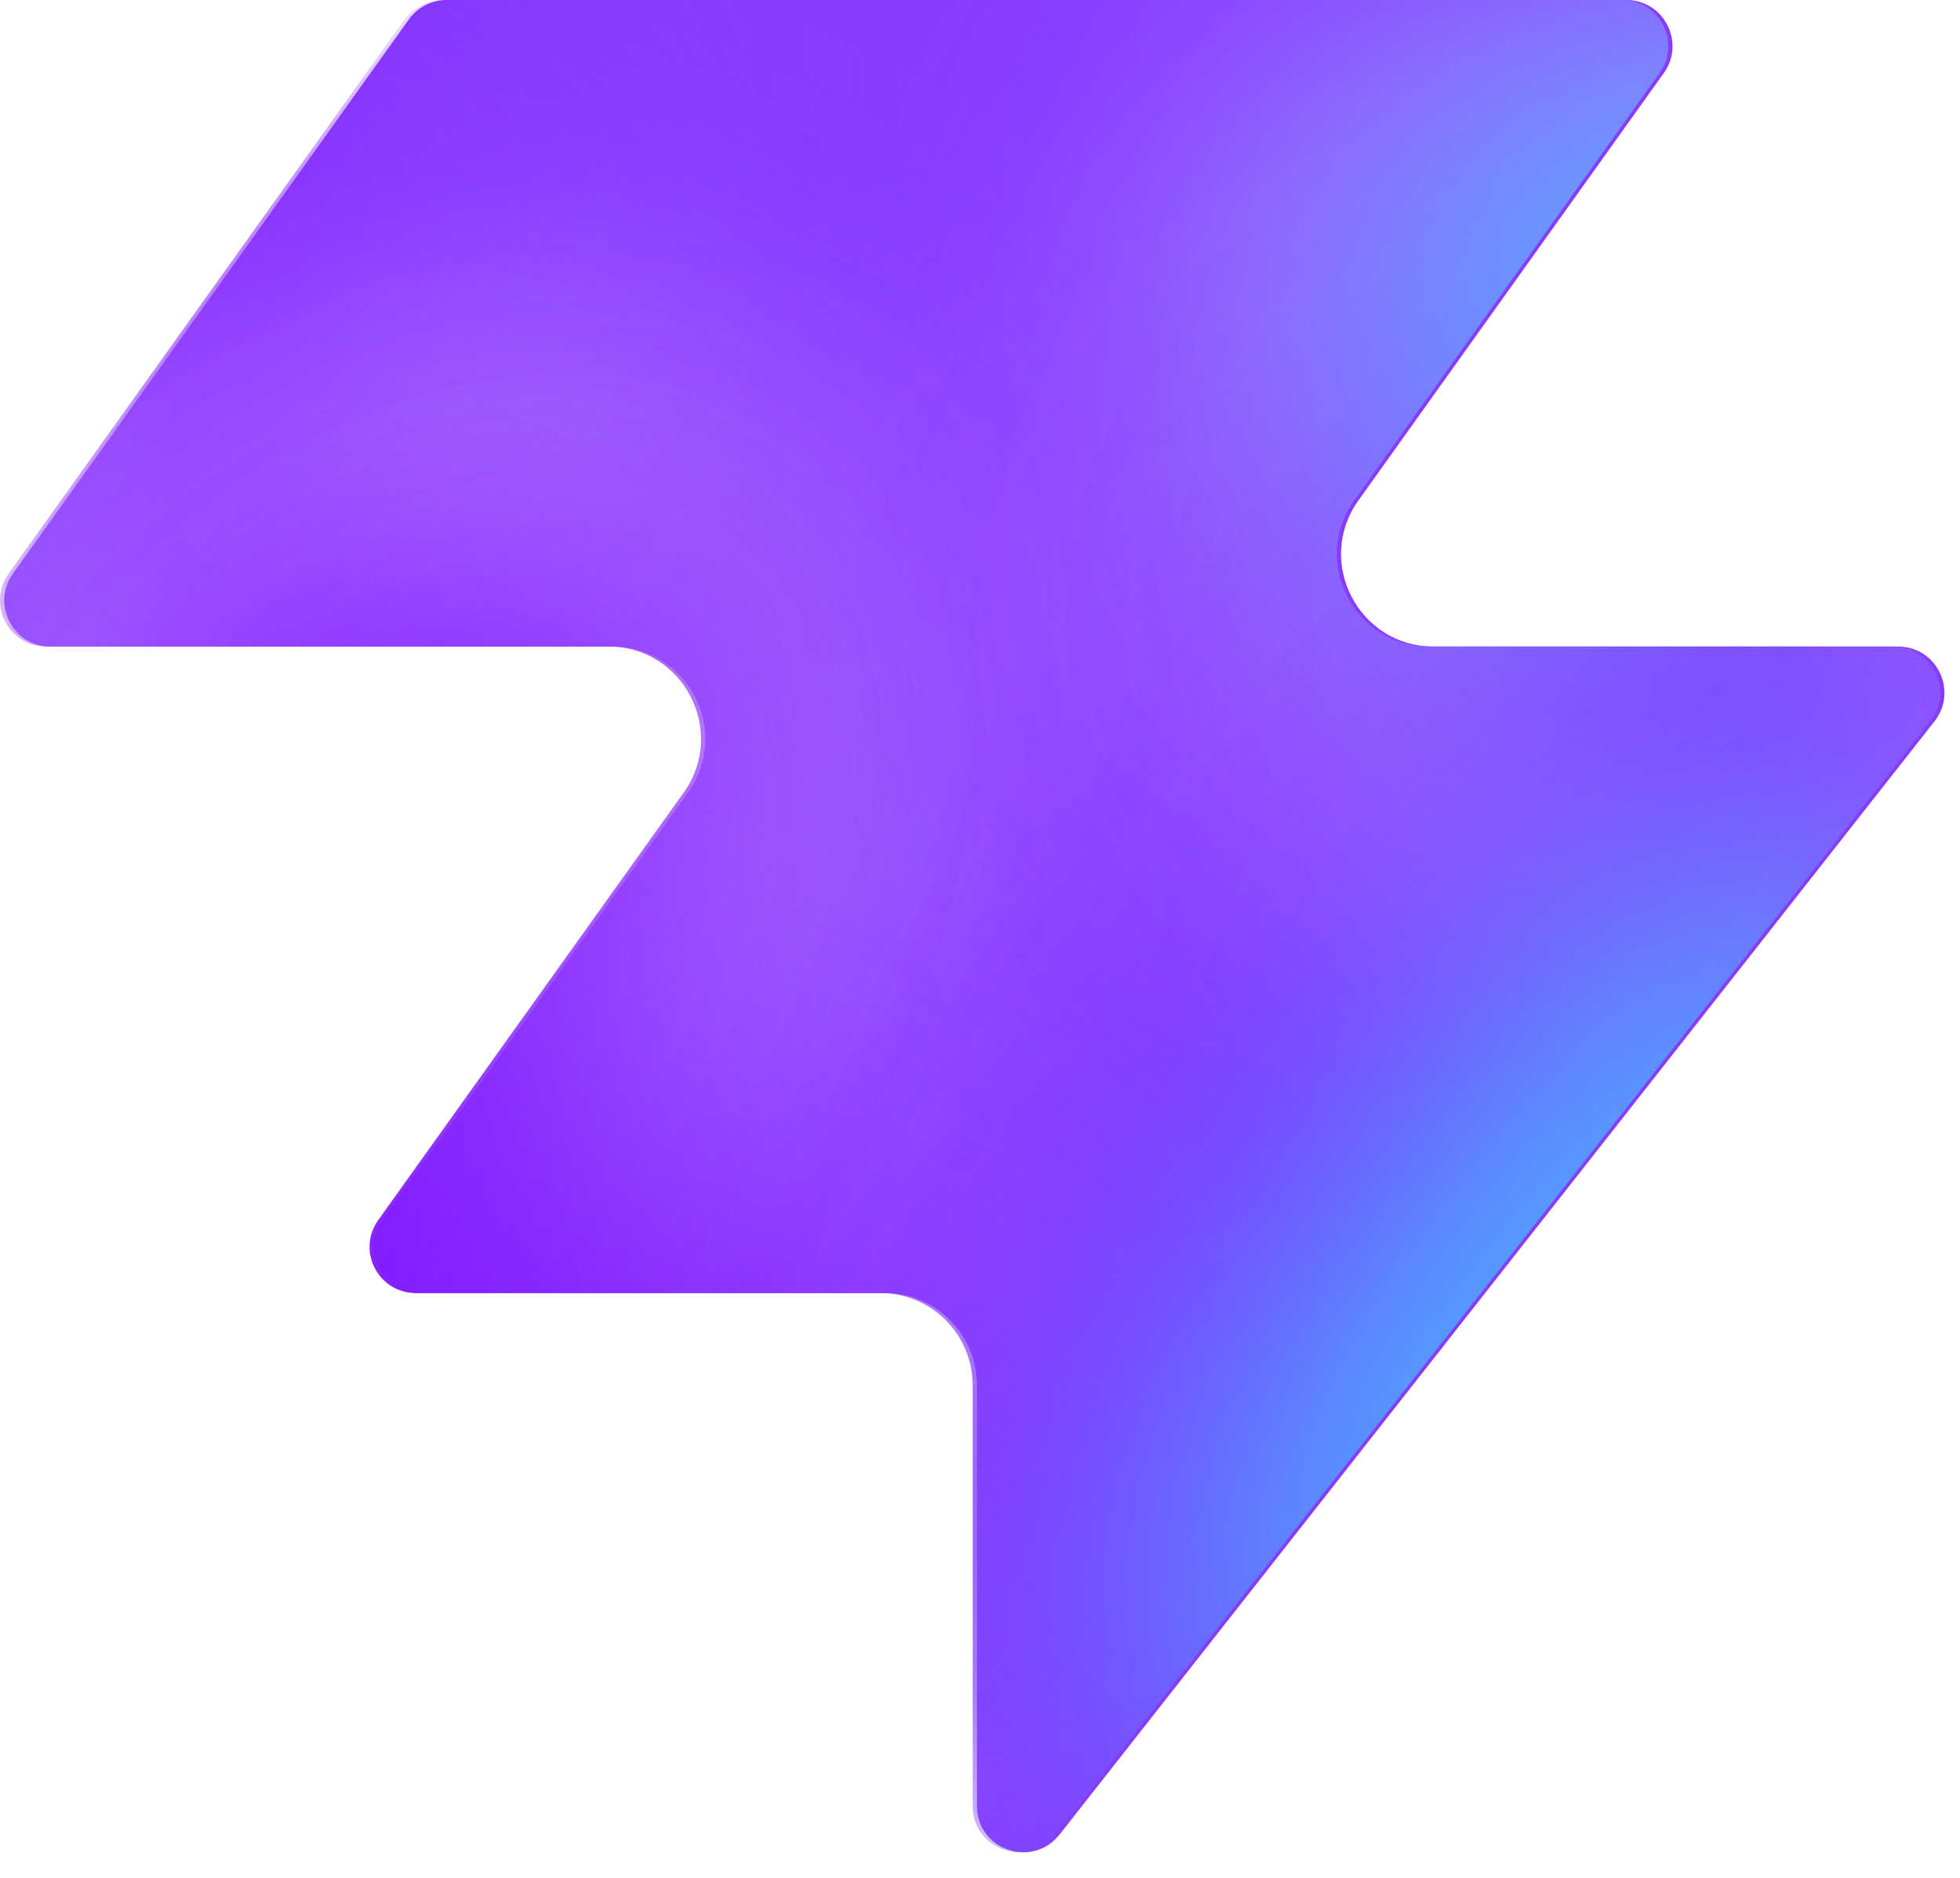
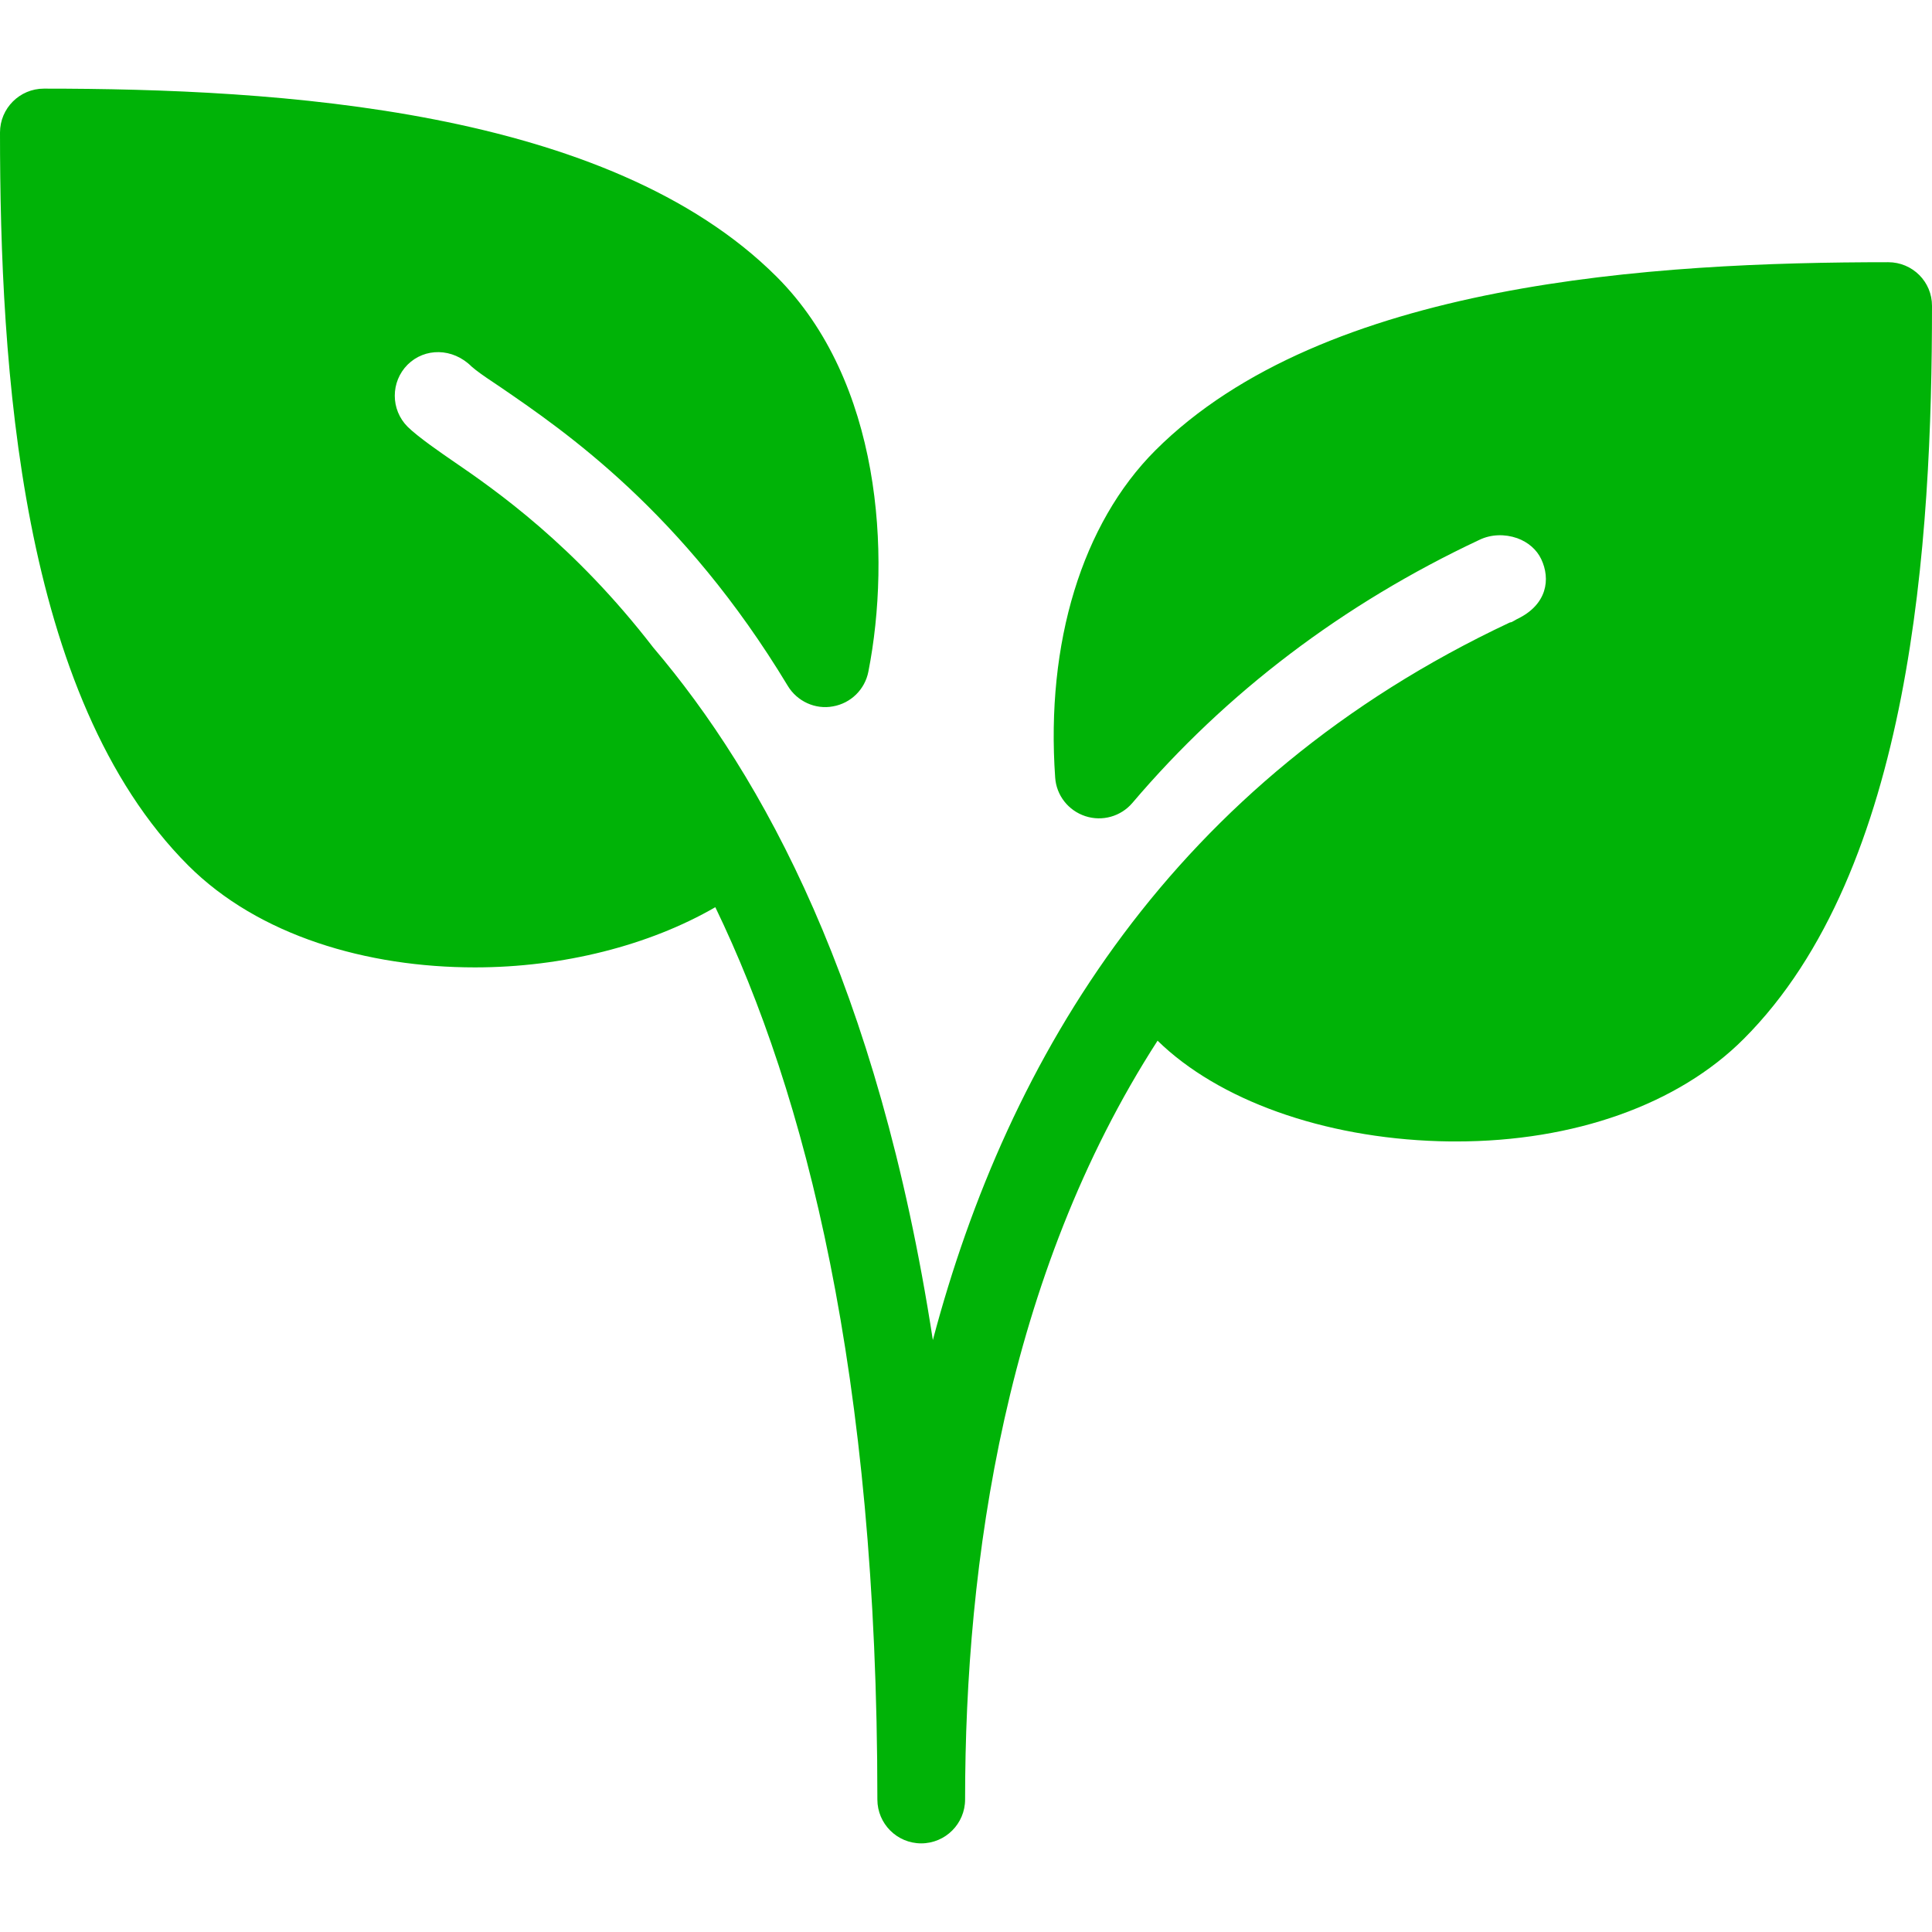
- <svg xmlns="http://www.w3.org/2000/svg" width="48" height="46" fill="none" viewBox="0 0 48 46">
-   <path fill="#863bff" d="M25.946 44.938c-.664.845-2.021.375-2.021-.698V33.937a2.26 2.26 0 0 0-2.262-2.262H10.287c-.92 0-1.456-1.04-.92-1.788l7.48-10.471c1.07-1.497 0-3.578-1.842-3.578H1.237c-.92 0-1.456-1.04-.92-1.788L10.013.474c.214-.297.556-.474.92-.474h28.894c.92 0 1.456 1.04.92 1.788l-7.48 10.471c-1.07 1.498 0 3.579 1.842 3.579h11.377c.943 0 1.473 1.088.89 1.83L25.947 44.94z" style="fill:#863bff;fill:color(display-p3 .525 .23 1);fill-opacity:1" />
-   <mask id="a" width="48" height="46" x="0" y="0" maskUnits="userSpaceOnUse" style="mask-type:alpha">
-     <path fill="#000" d="M25.842 44.938c-.664.844-2.021.375-2.021-.698V33.937a2.26 2.26 0 0 0-2.262-2.262H10.183c-.92 0-1.456-1.04-.92-1.788l7.48-10.471c1.07-1.498 0-3.579-1.842-3.579H1.133c-.92 0-1.456-1.04-.92-1.787L9.91.473c.214-.297.556-.474.92-.474h28.894c.92 0 1.456 1.04.92 1.788l-7.48 10.471c-1.07 1.498 0 3.578 1.842 3.578h11.377c.943 0 1.473 1.088.89 1.832L25.843 44.94z" style="fill:#000;fill-opacity:1" />
-   </mask>
-   <g mask="url(#a)">
-     <g filter="url(#b)">
-       <ellipse cx="5.508" cy="14.704" fill="#ede6ff" rx="5.508" ry="14.704" style="fill:#ede6ff;fill:color(display-p3 .927 .903 1);fill-opacity:1" transform="matrix(.00324 1 1 -.00324 -4.47 31.516)" />
-     </g>
-     <g filter="url(#c)">
-       <ellipse cx="10.399" cy="29.851" fill="#ede6ff" rx="10.399" ry="29.851" style="fill:#ede6ff;fill:color(display-p3 .927 .903 1);fill-opacity:1" transform="matrix(.00324 1 1 -.00324 -39.328 7.883)" />
-     </g>
-     <g filter="url(#d)">
-       <ellipse cx="5.508" cy="30.487" fill="#7e14ff" rx="5.508" ry="30.487" style="fill:#7e14ff;fill:color(display-p3 .492 .077 1);fill-opacity:1" transform="rotate(89.814 -25.913 -14.639)scale(1 -1)" />
-     </g>
-     <g filter="url(#e)">
-       <ellipse cx="5.508" cy="30.599" fill="#7e14ff" rx="5.508" ry="30.599" style="fill:#7e14ff;fill:color(display-p3 .492 .077 1);fill-opacity:1" transform="rotate(89.814 -32.644 -3.334)scale(1 -1)" />
-     </g>
-     <g filter="url(#f)">
-       <ellipse cx="5.508" cy="30.599" fill="#7e14ff" rx="5.508" ry="30.599" style="fill:#7e14ff;fill:color(display-p3 .492 .077 1);fill-opacity:1" transform="matrix(.00324 1 1 -.00324 -34.34 30.47)" />
-     </g>
-     <g filter="url(#g)">
-       <ellipse cx="14.072" cy="22.078" fill="#ede6ff" rx="14.072" ry="22.078" style="fill:#ede6ff;fill:color(display-p3 .927 .903 1);fill-opacity:1" transform="rotate(93.35 24.506 48.493)scale(-1 1)" />
-     </g>
-     <g filter="url(#h)">
-       <ellipse cx="3.47" cy="21.501" fill="#7e14ff" rx="3.47" ry="21.501" style="fill:#7e14ff;fill:color(display-p3 .492 .077 1);fill-opacity:1" transform="rotate(89.009 28.708 47.59)scale(-1 1)" />
-     </g>
-     <g filter="url(#i)">
-       <ellipse cx="3.47" cy="21.501" fill="#7e14ff" rx="3.47" ry="21.501" style="fill:#7e14ff;fill:color(display-p3 .492 .077 1);fill-opacity:1" transform="rotate(89.009 28.708 47.59)scale(-1 1)" />
-     </g>
-     <g filter="url(#j)">
-       <ellipse cx=".387" cy="8.972" fill="#7e14ff" rx="4.407" ry="29.108" style="fill:#7e14ff;fill:color(display-p3 .492 .077 1);fill-opacity:1" transform="rotate(39.51 .387 8.972)" />
-     </g>
-     <g filter="url(#k)">
-       <ellipse cx="47.523" cy="-6.092" fill="#7e14ff" rx="4.407" ry="29.108" style="fill:#7e14ff;fill:color(display-p3 .492 .077 1);fill-opacity:1" transform="rotate(37.892 47.523 -6.092)" />
-     </g>
-     <g filter="url(#l)">
-       <ellipse cx="41.412" cy="6.333" fill="#47bfff" rx="5.971" ry="9.665" style="fill:#47bfff;fill:color(display-p3 .28 .748 1);fill-opacity:1" transform="rotate(37.892 41.412 6.333)" />
-     </g>
-     <g filter="url(#m)">
-       <ellipse cx="-1.879" cy="38.332" fill="#7e14ff" rx="4.407" ry="29.108" style="fill:#7e14ff;fill:color(display-p3 .492 .077 1);fill-opacity:1" transform="rotate(37.892 -1.88 38.332)" />
-     </g>
-     <g filter="url(#n)">
-       <ellipse cx="-1.879" cy="38.332" fill="#7e14ff" rx="4.407" ry="29.108" style="fill:#7e14ff;fill:color(display-p3 .492 .077 1);fill-opacity:1" transform="rotate(37.892 -1.88 38.332)" />
-     </g>
-     <g filter="url(#o)">
-       <ellipse cx="35.651" cy="29.907" fill="#7e14ff" rx="4.407" ry="29.108" style="fill:#7e14ff;fill:color(display-p3 .492 .077 1);fill-opacity:1" transform="rotate(37.892 35.651 29.907)" />
-     </g>
-     <g filter="url(#p)">
-       <ellipse cx="38.418" cy="32.4" fill="#47bfff" rx="5.971" ry="15.297" style="fill:#47bfff;fill:color(display-p3 .28 .748 1);fill-opacity:1" transform="rotate(37.892 38.418 32.4)" />
-     </g>
-   </g>
-   <defs>
-     <filter id="b" width="60.045" height="41.654" x="-19.77" y="16.149" color-interpolation-filters="sRGB" filterUnits="userSpaceOnUse">
-       <feFlood flood-opacity="0" result="BackgroundImageFix" />
-       <feBlend in="SourceGraphic" in2="BackgroundImageFix" result="shape" />
-       <feGaussianBlur result="effect1_foregroundBlur_2002_17158" stdDeviation="7.659" />
-     </filter>
-     <filter id="c" width="90.34" height="51.437" x="-54.613" y="-7.533" color-interpolation-filters="sRGB" filterUnits="userSpaceOnUse">
-       <feFlood flood-opacity="0" result="BackgroundImageFix" />
-       <feBlend in="SourceGraphic" in2="BackgroundImageFix" result="shape" />
-       <feGaussianBlur result="effect1_foregroundBlur_2002_17158" stdDeviation="7.659" />
-     </filter>
-     <filter id="d" width="79.355" height="29.4" x="-49.64" y="2.03" color-interpolation-filters="sRGB" filterUnits="userSpaceOnUse">
-       <feFlood flood-opacity="0" result="BackgroundImageFix" />
-       <feBlend in="SourceGraphic" in2="BackgroundImageFix" result="shape" />
-       <feGaussianBlur result="effect1_foregroundBlur_2002_17158" stdDeviation="4.596" />
-     </filter>
-     <filter id="e" width="79.579" height="29.4" x="-45.045" y="20.029" color-interpolation-filters="sRGB" filterUnits="userSpaceOnUse">
-       <feFlood flood-opacity="0" result="BackgroundImageFix" />
-       <feBlend in="SourceGraphic" in2="BackgroundImageFix" result="shape" />
-       <feGaussianBlur result="effect1_foregroundBlur_2002_17158" stdDeviation="4.596" />
-     </filter>
-     <filter id="f" width="79.579" height="29.4" x="-43.513" y="21.178" color-interpolation-filters="sRGB" filterUnits="userSpaceOnUse">
-       <feFlood flood-opacity="0" result="BackgroundImageFix" />
-       <feBlend in="SourceGraphic" in2="BackgroundImageFix" result="shape" />
-       <feGaussianBlur result="effect1_foregroundBlur_2002_17158" stdDeviation="4.596" />
-     </filter>
-     <filter id="g" width="74.749" height="58.852" x="15.756" y="-17.901" color-interpolation-filters="sRGB" filterUnits="userSpaceOnUse">
-       <feFlood flood-opacity="0" result="BackgroundImageFix" />
-       <feBlend in="SourceGraphic" in2="BackgroundImageFix" result="shape" />
-       <feGaussianBlur result="effect1_foregroundBlur_2002_17158" stdDeviation="7.659" />
-     </filter>
-     <filter id="h" width="61.377" height="25.362" x="23.548" y="2.284" color-interpolation-filters="sRGB" filterUnits="userSpaceOnUse">
-       <feFlood flood-opacity="0" result="BackgroundImageFix" />
-       <feBlend in="SourceGraphic" in2="BackgroundImageFix" result="shape" />
-       <feGaussianBlur result="effect1_foregroundBlur_2002_17158" stdDeviation="4.596" />
-     </filter>
-     <filter id="i" width="61.377" height="25.362" x="23.548" y="2.284" color-interpolation-filters="sRGB" filterUnits="userSpaceOnUse">
-       <feFlood flood-opacity="0" result="BackgroundImageFix" />
-       <feBlend in="SourceGraphic" in2="BackgroundImageFix" result="shape" />
-       <feGaussianBlur result="effect1_foregroundBlur_2002_17158" stdDeviation="4.596" />
-     </filter>
-     <filter id="j" width="56.045" height="63.649" x="-27.636" y="-22.853" color-interpolation-filters="sRGB" filterUnits="userSpaceOnUse">
-       <feFlood flood-opacity="0" result="BackgroundImageFix" />
-       <feBlend in="SourceGraphic" in2="BackgroundImageFix" result="shape" />
-       <feGaussianBlur result="effect1_foregroundBlur_2002_17158" stdDeviation="4.596" />
-     </filter>
-     <filter id="k" width="54.814" height="64.646" x="20.116" y="-38.415" color-interpolation-filters="sRGB" filterUnits="userSpaceOnUse">
-       <feFlood flood-opacity="0" result="BackgroundImageFix" />
-       <feBlend in="SourceGraphic" in2="BackgroundImageFix" result="shape" />
-       <feGaussianBlur result="effect1_foregroundBlur_2002_17158" stdDeviation="4.596" />
-     </filter>
-     <filter id="l" width="33.541" height="35.313" x="24.641" y="-11.323" color-interpolation-filters="sRGB" filterUnits="userSpaceOnUse">
-       <feFlood flood-opacity="0" result="BackgroundImageFix" />
-       <feBlend in="SourceGraphic" in2="BackgroundImageFix" result="shape" />
-       <feGaussianBlur result="effect1_foregroundBlur_2002_17158" stdDeviation="4.596" />
-     </filter>
-     <filter id="m" width="54.814" height="64.646" x="-29.286" y="6.009" color-interpolation-filters="sRGB" filterUnits="userSpaceOnUse">
-       <feFlood flood-opacity="0" result="BackgroundImageFix" />
-       <feBlend in="SourceGraphic" in2="BackgroundImageFix" result="shape" />
-       <feGaussianBlur result="effect1_foregroundBlur_2002_17158" stdDeviation="4.596" />
-     </filter>
-     <filter id="n" width="54.814" height="64.646" x="-29.286" y="6.009" color-interpolation-filters="sRGB" filterUnits="userSpaceOnUse">
-       <feFlood flood-opacity="0" result="BackgroundImageFix" />
-       <feBlend in="SourceGraphic" in2="BackgroundImageFix" result="shape" />
-       <feGaussianBlur result="effect1_foregroundBlur_2002_17158" stdDeviation="4.596" />
-     </filter>
-     <filter id="o" width="54.814" height="64.646" x="8.244" y="-2.416" color-interpolation-filters="sRGB" filterUnits="userSpaceOnUse">
-       <feFlood flood-opacity="0" result="BackgroundImageFix" />
-       <feBlend in="SourceGraphic" in2="BackgroundImageFix" result="shape" />
-       <feGaussianBlur result="effect1_foregroundBlur_2002_17158" stdDeviation="4.596" />
-     </filter>
-     <filter id="p" width="39.409" height="43.623" x="18.713" y="10.588" color-interpolation-filters="sRGB" filterUnits="userSpaceOnUse">
-       <feFlood flood-opacity="0" result="BackgroundImageFix" />
-       <feBlend in="SourceGraphic" in2="BackgroundImageFix" result="shape" />
-       <feGaussianBlur result="effect1_foregroundBlur_2002_17158" stdDeviation="4.596" />
-     </filter>
-   </defs>
+ <svg xmlns="http://www.w3.org/2000/svg" width="32" height="32" viewBox="0 0 32 32" fill="none">
+   <path d="M31.275 4.343C27.402 4.343 21.931 4.667 19.135 7.461C17.925 8.672 17.32 10.645 17.477 12.879C17.497 13.174 17.694 13.425 17.976 13.518C18.256 13.61 18.564 13.524 18.756 13.299C20.311 11.469 22.244 10.003 24.505 8.941C24.696 8.849 24.923 8.842 25.13 8.914C25.311 8.98 25.453 9.103 25.528 9.262C25.682 9.587 25.632 10.016 25.121 10.257C25.092 10.272 25.066 10.291 25.037 10.304C25.026 10.308 25.015 10.307 25.006 10.311C19.435 12.93 16.695 17.498 15.451 22.196C14.545 16.314 12.629 12.851 10.82 10.725C9.511 9.028 8.223 8.128 7.479 7.62C7.341 7.525 6.924 7.24 6.751 7.068C6.468 6.784 6.468 6.324 6.751 6.04C7.035 5.758 7.497 5.758 7.812 6.072C7.889 6.14 8.013 6.228 8.17 6.332L8.299 6.419C9.351 7.14 11.31 8.479 13.048 11.36C13.203 11.617 13.504 11.755 13.796 11.7C14.093 11.648 14.325 11.42 14.383 11.125C14.763 9.188 14.593 6.313 12.865 4.585C10.069 1.792 4.598 1.468 0.727 1.468C0.326 1.468 0 1.794 0 2.195C0 6.068 0.324 11.539 3.118 14.335C4.284 15.5 6.081 16.023 7.867 16.023C9.325 16.023 10.753 15.659 11.848 15.026C13.34 18.119 14.532 22.738 14.532 29.805C14.532 30.206 14.857 30.532 15.258 30.532C15.659 30.532 15.985 30.206 15.985 29.805C15.985 25.863 16.66 21.131 19.173 17.237C20.18 18.221 21.914 18.844 23.835 18.902C23.931 18.905 24.025 18.906 24.119 18.906C26.071 18.906 27.796 18.295 28.881 17.208C31.677 14.412 32 8.941 32 5.068C32.002 4.667 31.677 4.343 31.275 4.343Z" fill="#00B307" />
</svg>
